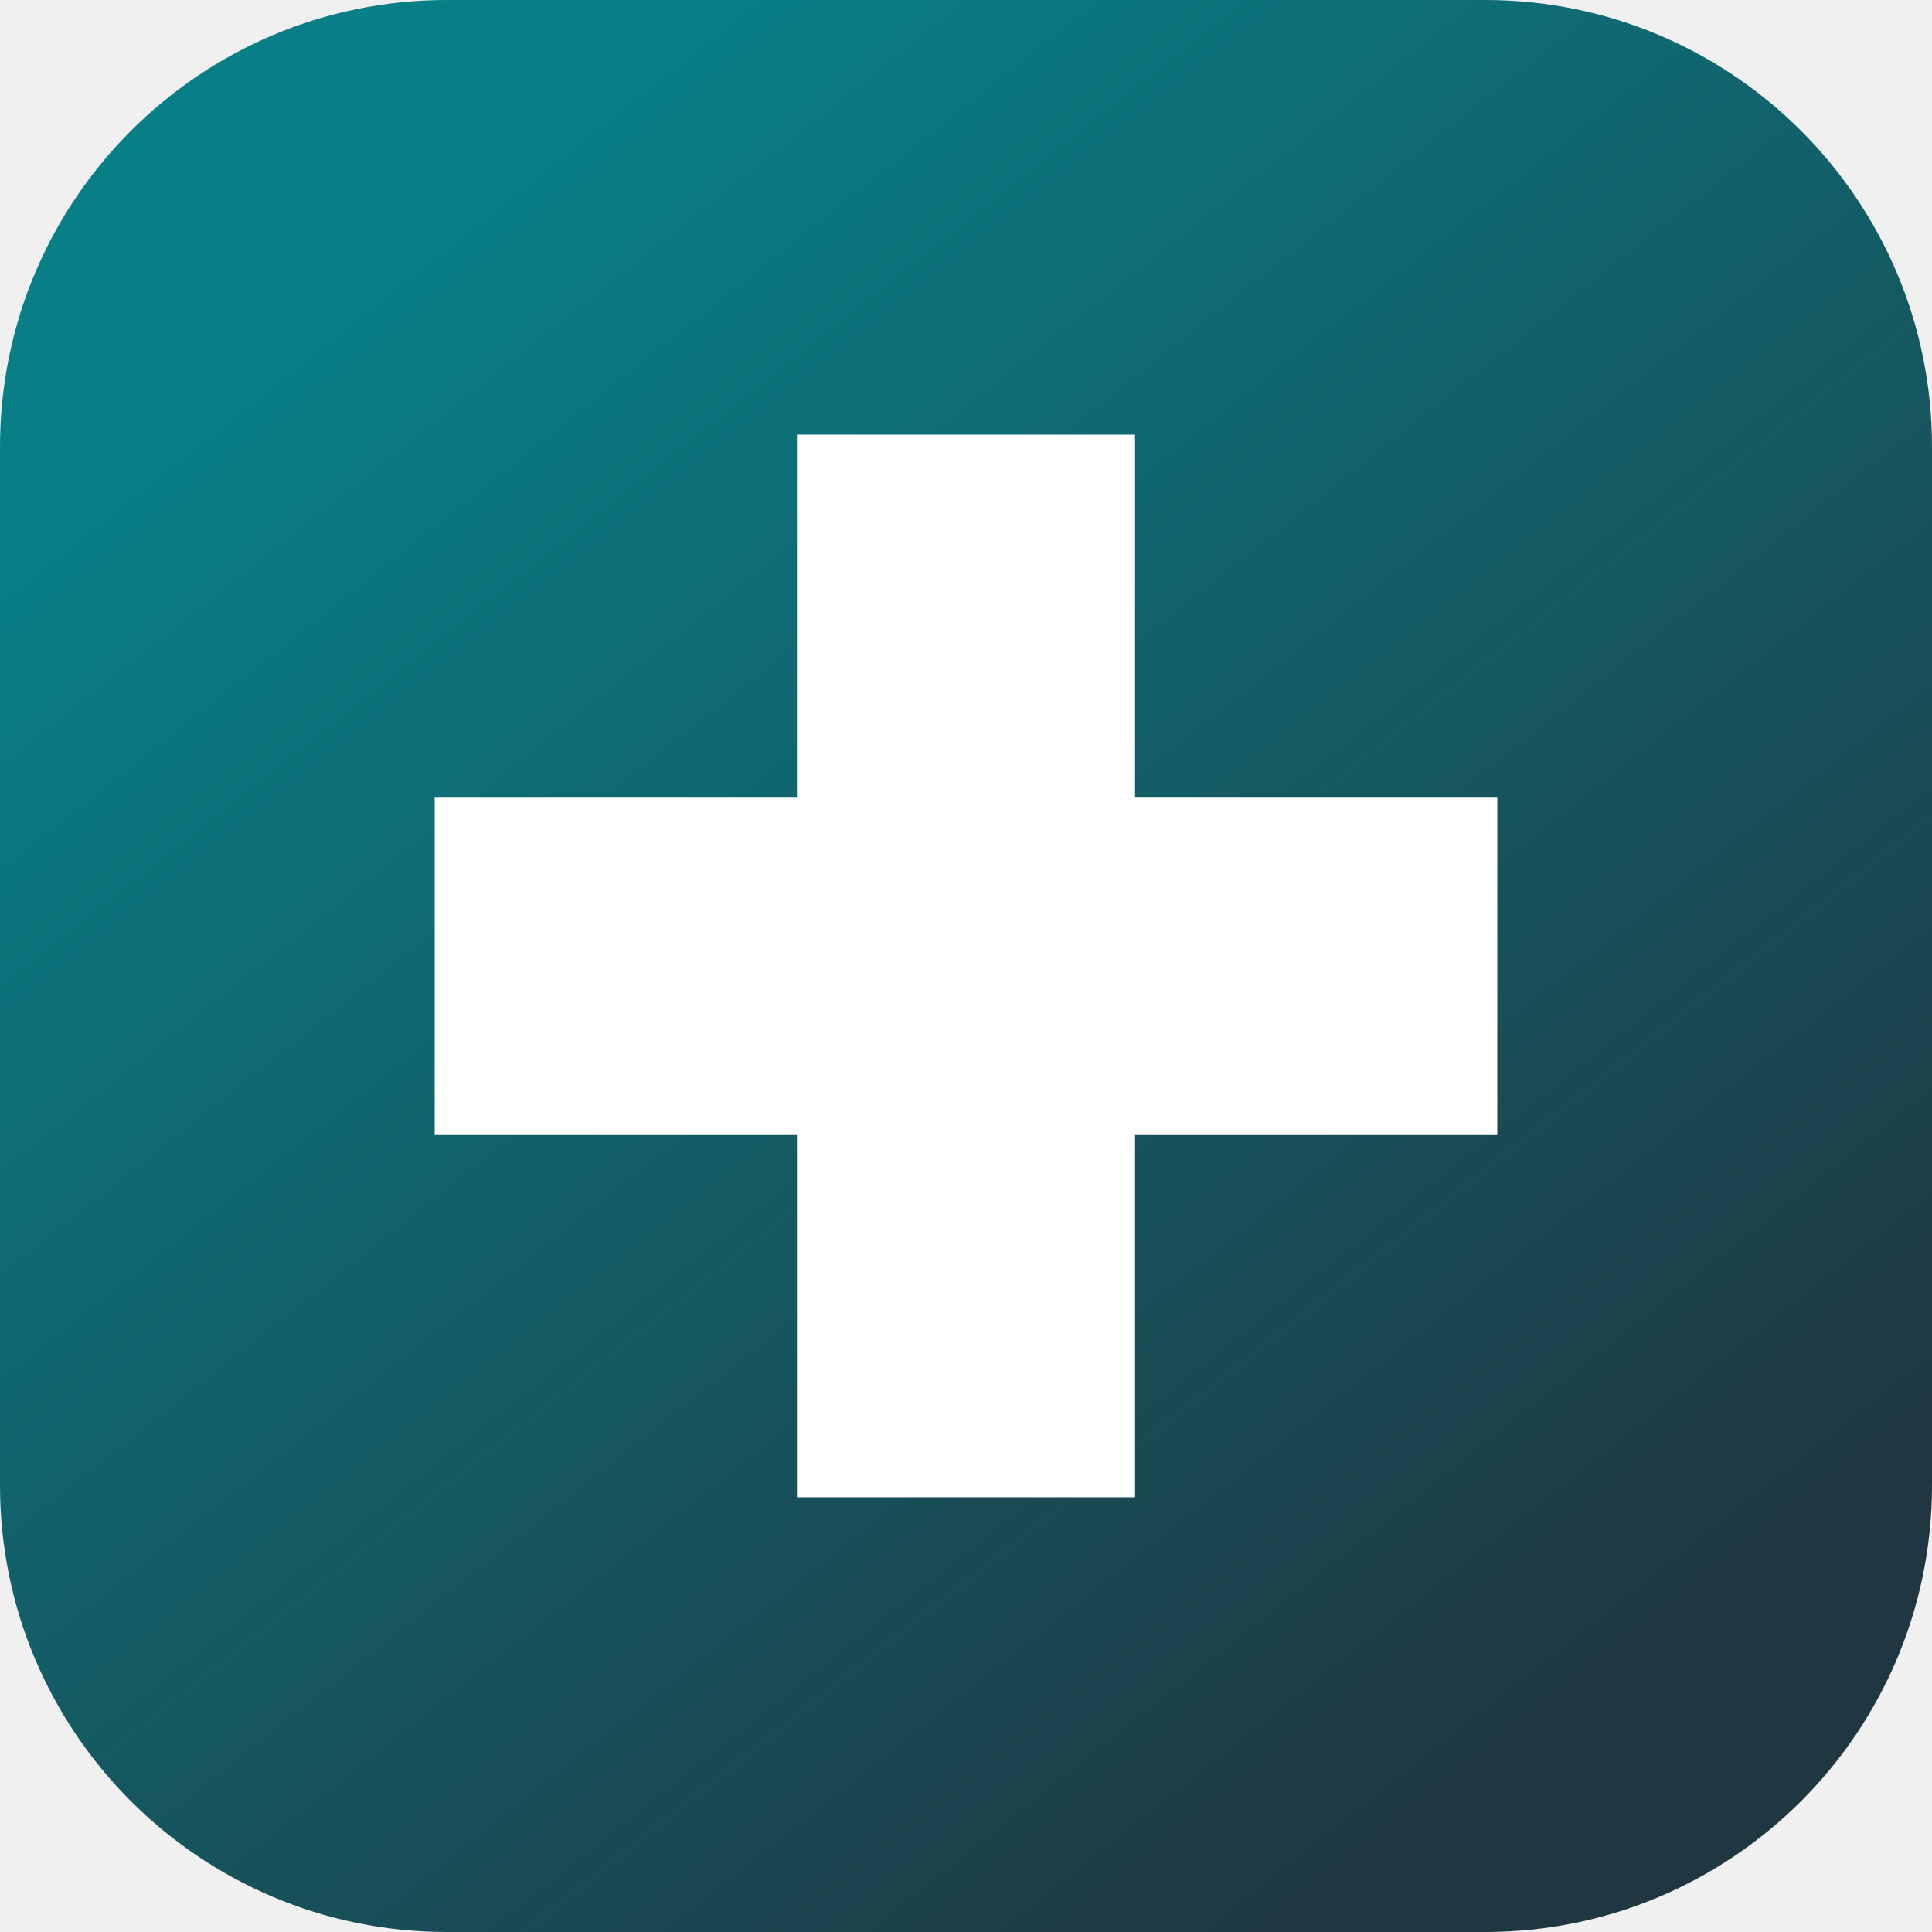
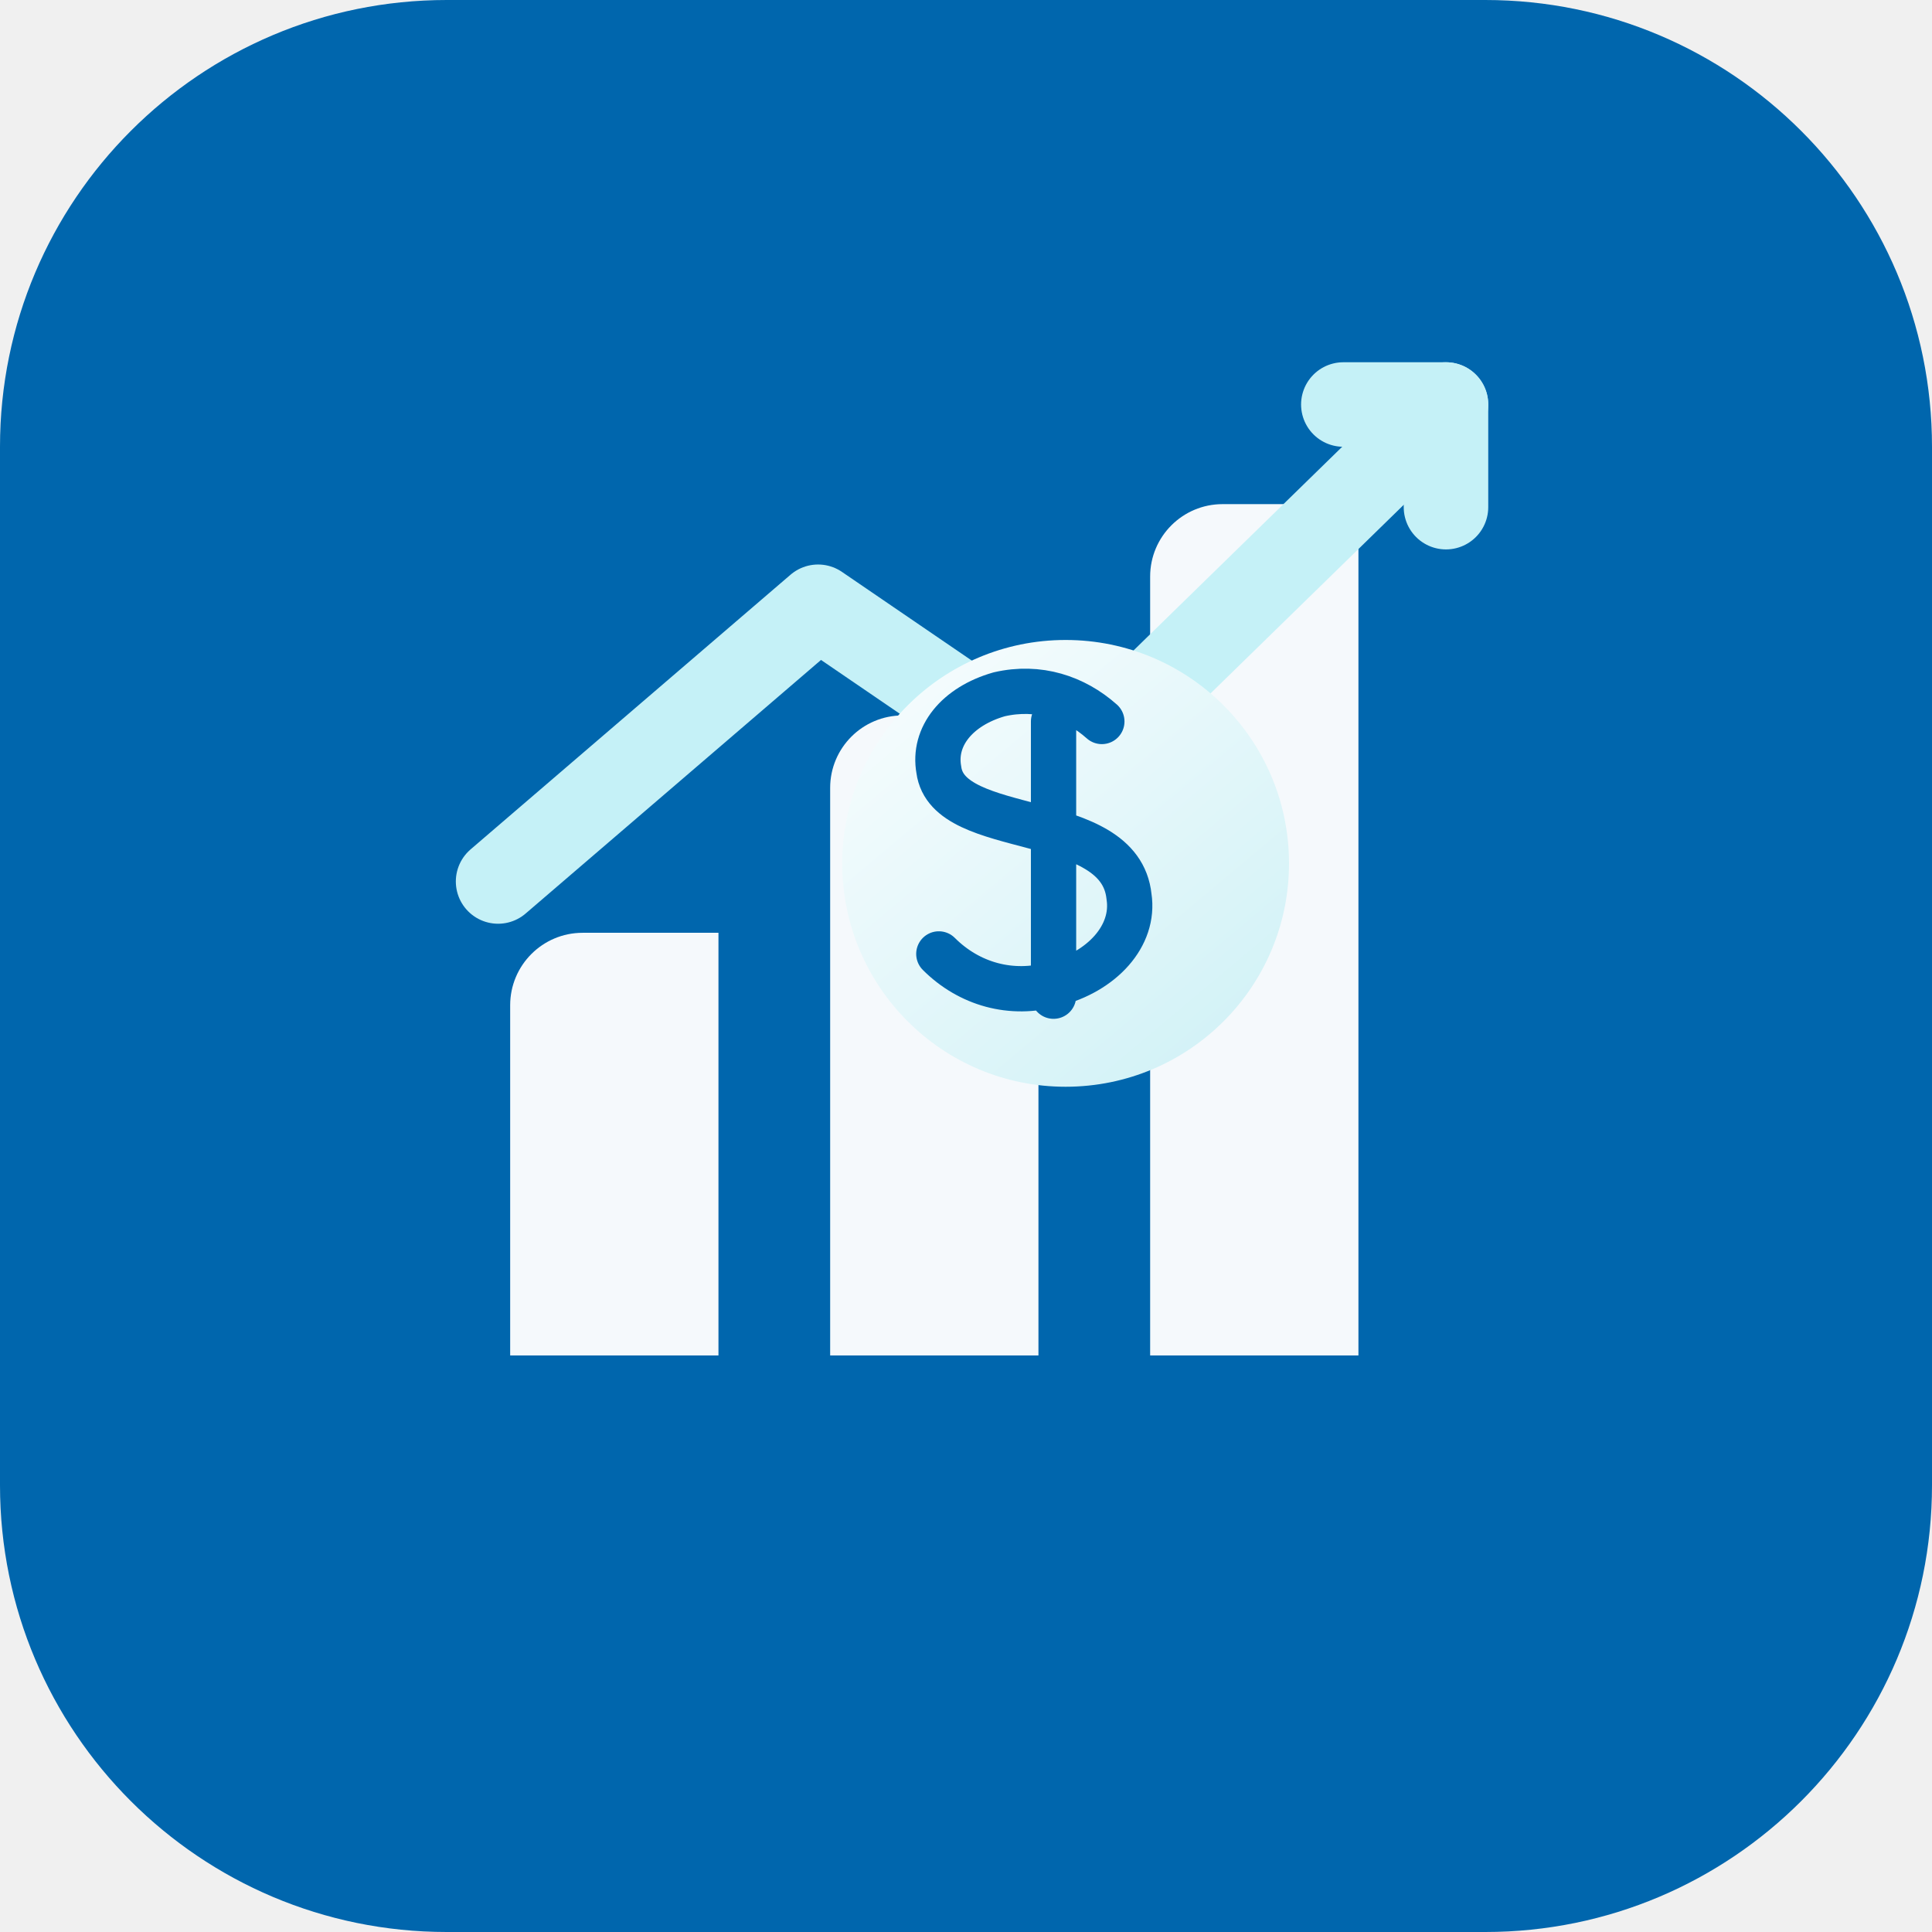
- <svg xmlns="http://www.w3.org/2000/svg" viewBox="0 0 640 640" role="img" aria-label="Sistema contable hospitalario">
+ <svg xmlns="http://www.w3.org/2000/svg" viewBox="0 0 640 640" role="img" aria-label="Sistema contable y financiero">
  <defs>
-     <linearGradient id="hospital-turquesa" x1="122" x2="518" y1="86" y2="586" gradientUnits="userSpaceOnUse">
-       <stop offset="0" stop-color="#087f87" />
-       <stop offset="1" stop-color="#203640" />
+     <linearGradient id="financiero" x1="118" x2="526" y1="90" y2="564" gradientUnits="userSpaceOnUse">
+       <stop offset="0" stop-color="#0066ad" />
+       <stop offset="1" stop-color="#0066ad" />
+     </linearGradient>
+     <linearGradient id="moneda" x1="260" x2="423" y1="196" y2="390" gradientUnits="userSpaceOnUse">
+       <stop offset="0" stop-color="#ffffff" />
+       <stop offset="1" stop-color="#c9eff5" />
    </linearGradient>
  </defs>
-   <rect width="640" height="640" rx="148" fill="url(#hospital-turquesa)" />
-   <path d="M264 144h112v120h120v112H376v120H264V376H144V264h120Z" fill="#fff" />
+   <rect width="640" height="640" rx="148" fill="url(#financiero)" />
+   <path d="M169 449V333a24 24 0 0 1 24-24h45v140h-69Zm106 0V261a24 24 0 0 1 24-24h45v212h-69Zm106 0V191a24 24 0 0 1 24-24h45v282h-69Z" fill="#fff" opacity=".96" />
+   <path d="m165 292 106-91 82 56 126-123" fill="none" stroke="#c5f1f7" stroke-linecap="round" stroke-linejoin="round" stroke-width="28" />
+   <path d="M445 134h34v34" fill="none" stroke="#c5f1f7" stroke-linecap="round" stroke-linejoin="round" stroke-width="28" />
+   <circle cx="353" cy="286" r="74" fill="url(#moneda)" />
+   <path d="M365 239c-9-8-21-12-34-9-14 4-22 14-20 25 3 23 60 13 63 42 2 13-9 25-25 29-14 4-28 0-38-10m38-77v91" fill="none" stroke="#0066ad" stroke-linecap="round" stroke-linejoin="round" stroke-width="15" />
</svg>
